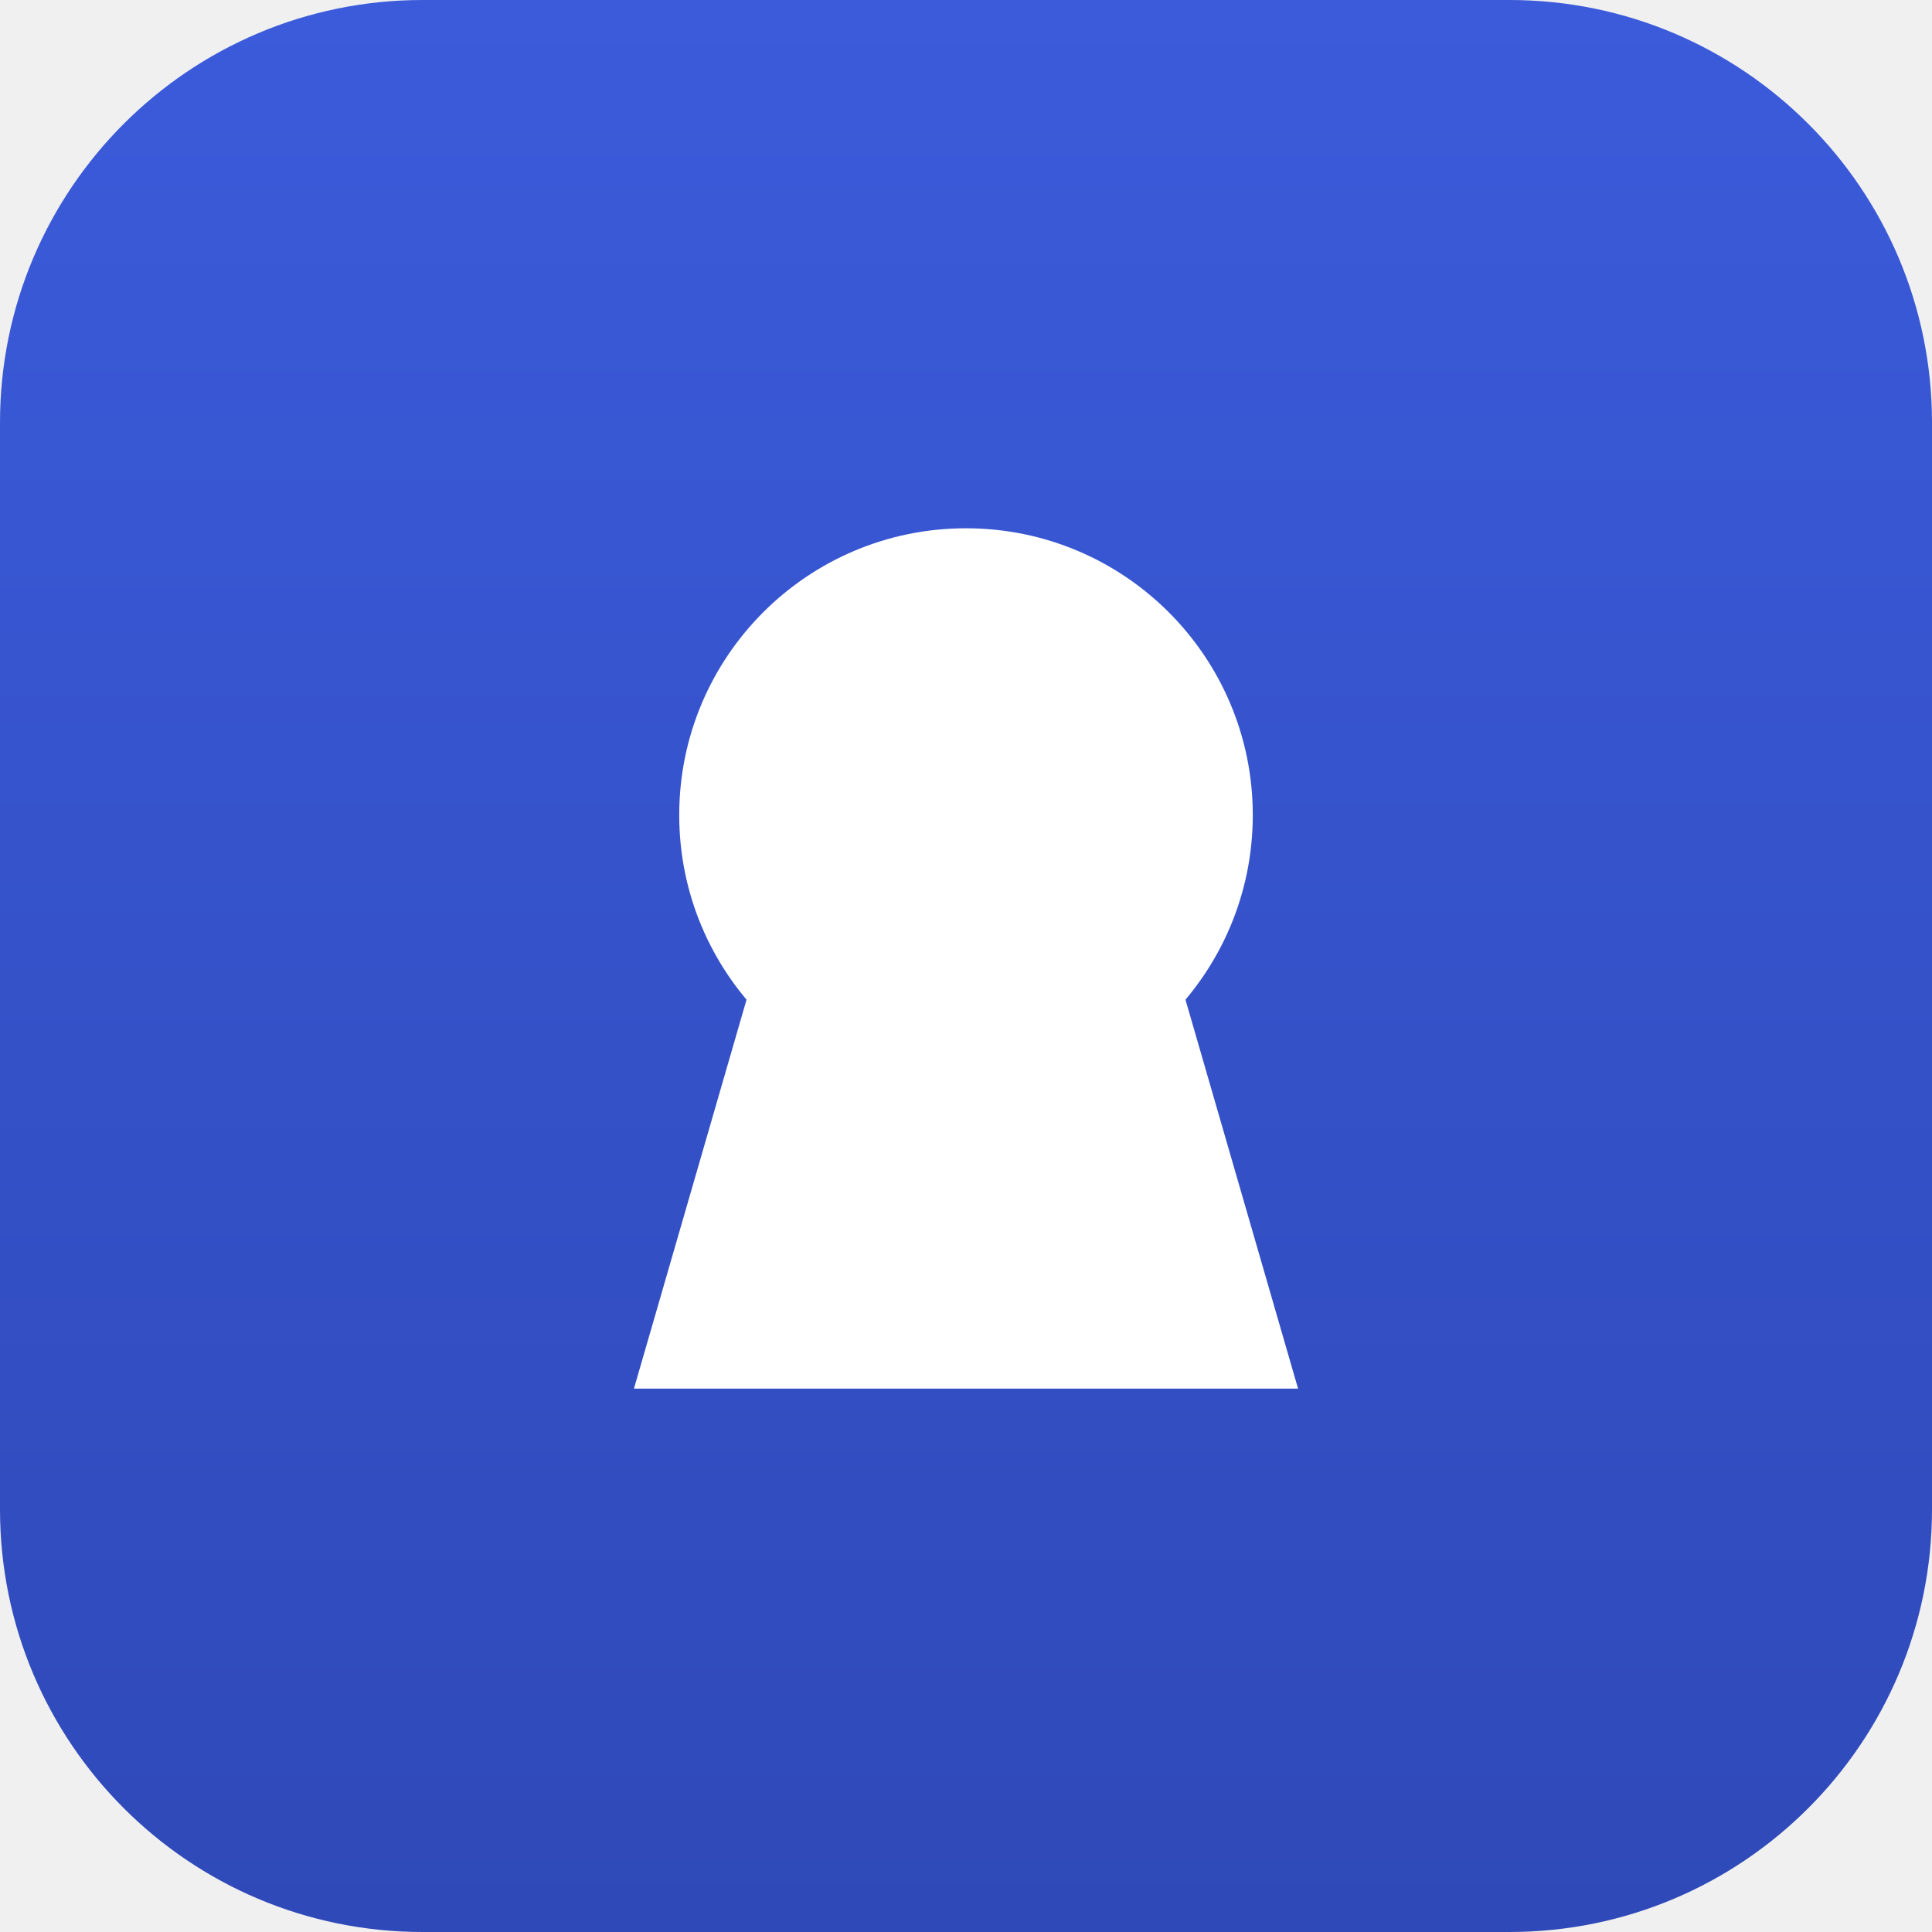
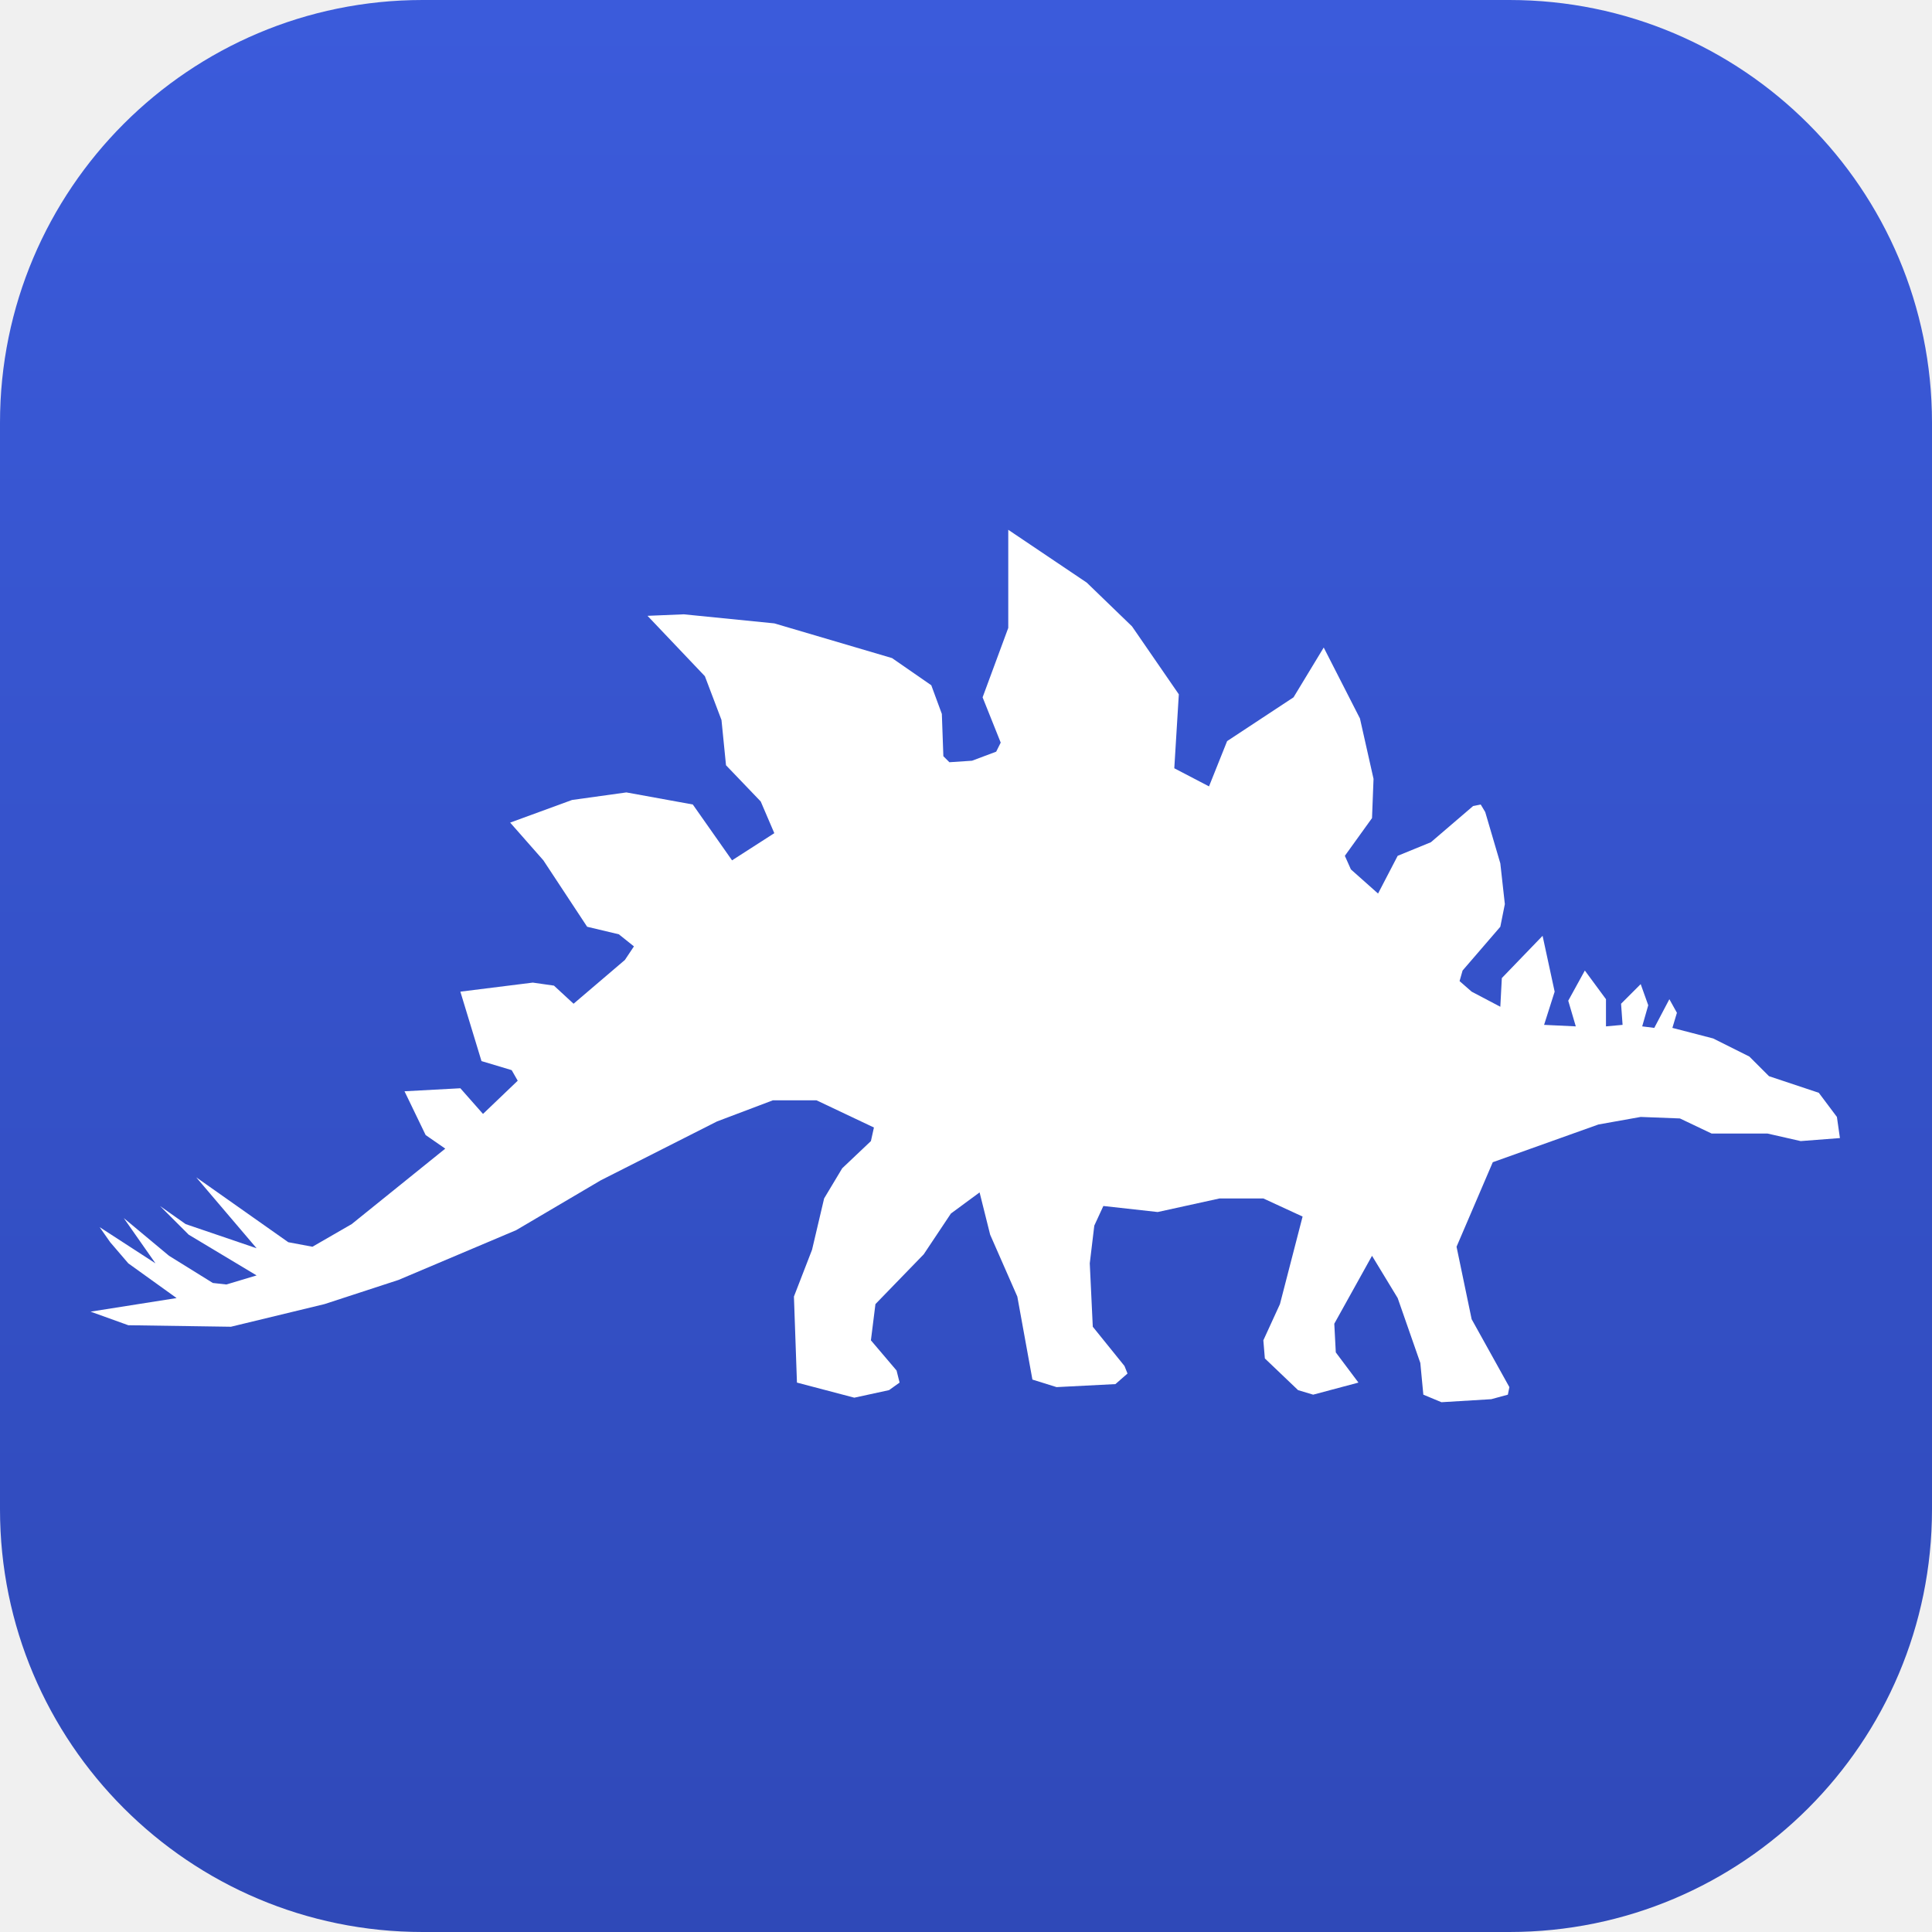
<svg xmlns="http://www.w3.org/2000/svg" viewBox="0 0 128 128" role="img" aria-label="StegoShard">
  <defs>
    <linearGradient id="ss-g" x1="0" y1="0" x2="0" y2="1">
      <stop offset="0" stop-color="#3b5bdb" />
      <stop offset="1" stop-color="#2f49b8" />
    </linearGradient>
  </defs>
  <rect width="128" height="128" rx="28" fill="url(#ss-g)" />
-   <g fill="#ffffff">
-     <circle cx="64" cy="54" r="19" />
-     <path d="M53 54 L75 54 L86 92 L42 92 Z" />
-   </g>
+   <path fill="#ffffff" d="M66.8 35.1L72 38.6L75 41.5L78.1 46L77.8 50.9L80.1 52.1L81.3 49.1L85.7 46.2L87.7 42.9L90.1 47.6L91 51.6L90.9 54.2L89.1 56.7L89.5 57.6L91.3 59.2L92.6 56.7L94.8 55.8L97.6 53.4L98.1 53.3L98.4 53.8L99.4 57.2L99.7 59.9L99.4 61.4L96.9 64.3L96.7 65L97.5 65.7L99.4 66.7L99.5 64.8L102.2 62L103 65.7L102.3 67.9L104.4 68L103.9 66.3L105 64.3L106.4 66.2L106.4 68L107.5 67.9L107.4 66.5L108.7 65.2L109.2 66.6L108.8 68L109.6 68.1L110.6 66.2L111.1 67.1L110.8 68.1L113.5 68.8L115.9 70L117.2 71.3L120.5 72.4L121.7 74L121.9 75.4L119.3 75.6L117.1 75.1L113.4 75.1L111.3 74.1L108.7 74L105.9 74.5L98.9 77L96.5 82.6L97.5 87.4L100 91.9L99.9 92.4L98.8 92.7L95.5 92.9L94.3 92.4L94.1 90.3L92.6 86L90.9 83.2L88.4 87.7L88.5 89.6L90 91.6L87 92.4L86 92.1L83.8 90L83.7 88.8L84.8 86.4L86.3 80.6L83.7 79.4L80.8 79.4L76.7 80.3L73.1 79.9L72.5 81.2L72.2 83.7L72.4 87.9L74.5 90.5L74.7 91L73.9 91.7L70 91.9L68.4 91.4L67.4 85.9L65.6 81.8L64.9 79L63 80.4L61.2 83.1L58 86.4L57.7 88.8L59.4 90.8L59.6 91.6L58.9 92.1L56.6 92.6L52.8 91.6L52.6 85.9L53.8 82.8L54.6 79.4L55.8 77.4L57.7 75.6L57.9 74.7L54.1 72.9L51.2 72.9L47.5 74.3L39.8 78.2L34.2 81.5L26.4 84.8L21.5 86.4L15.3 87.9L8.5 87.8L6 86.9L11.7 86L8.5 83.7L7.3 82.3L6.6 81.3L10.3 83.7L8.2 80.7L11.2 83.2L14.1 85L15 85.1L17 84.5L12.5 81.8L10.6 79.9L12.3 81.1L17 82.7L13 78L19.1 82.3L20.7 82.6L23.3 81.1L29.5 76.1L28.2 75.2L26.8 72.3L30.5 72.1L32 73.8L34.3 71.6L33.9 70.9L31.9 70.3L30.5 65.7L35.3 65.1L36.7 65.3L38 66.5L41.4 63.6L42 62.7L41 61.9L38.9 61.4L36 57L33.8 54.5L37.9 53L41.5 52.5L45.9 53.3L48.5 57L51.3 55.2L50.4 53.1L48.1 50.7L47.8 47.7L46.7 44.8L42.9 40.8L45.3 40.7L51.3 41.3L59.1 43.6L61.7 45.4L62.4 47.3L62.5 50.1L62.9 50.5L64.4 50.4L66 49.8L66.3 49.2L65.1 46.2L66.8 41.6L66.8 35.3Z" />
</svg>
